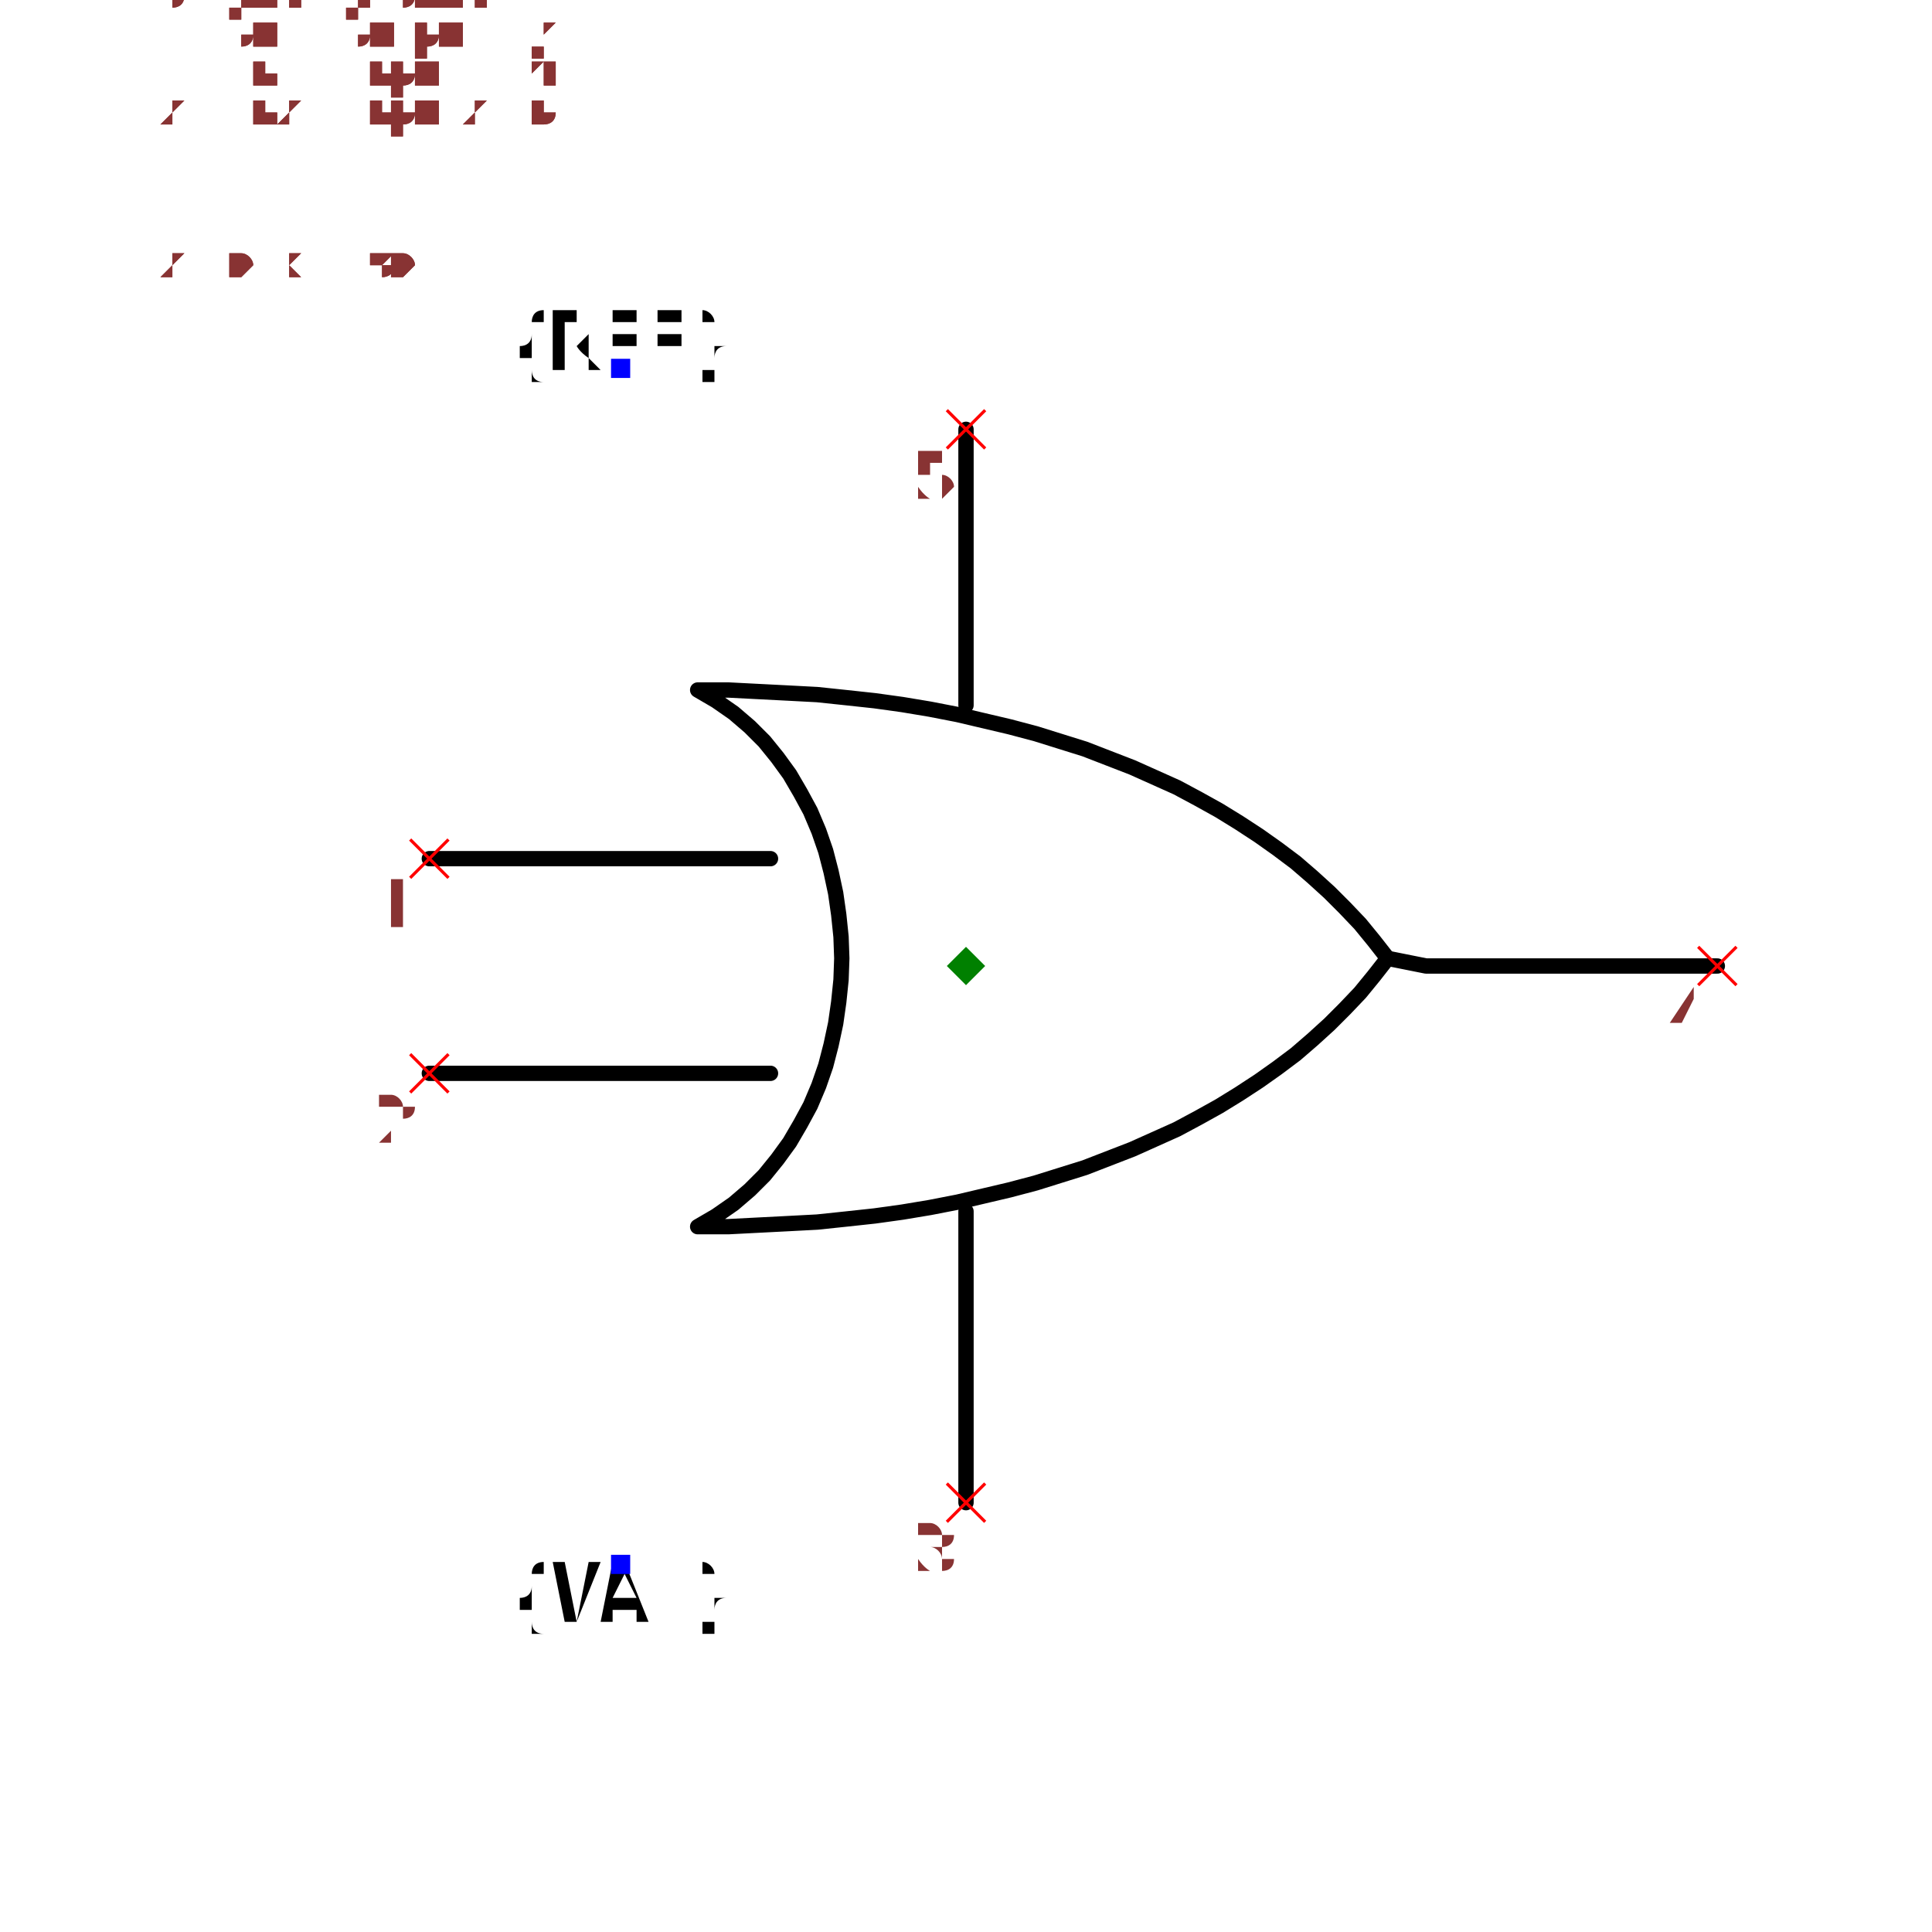
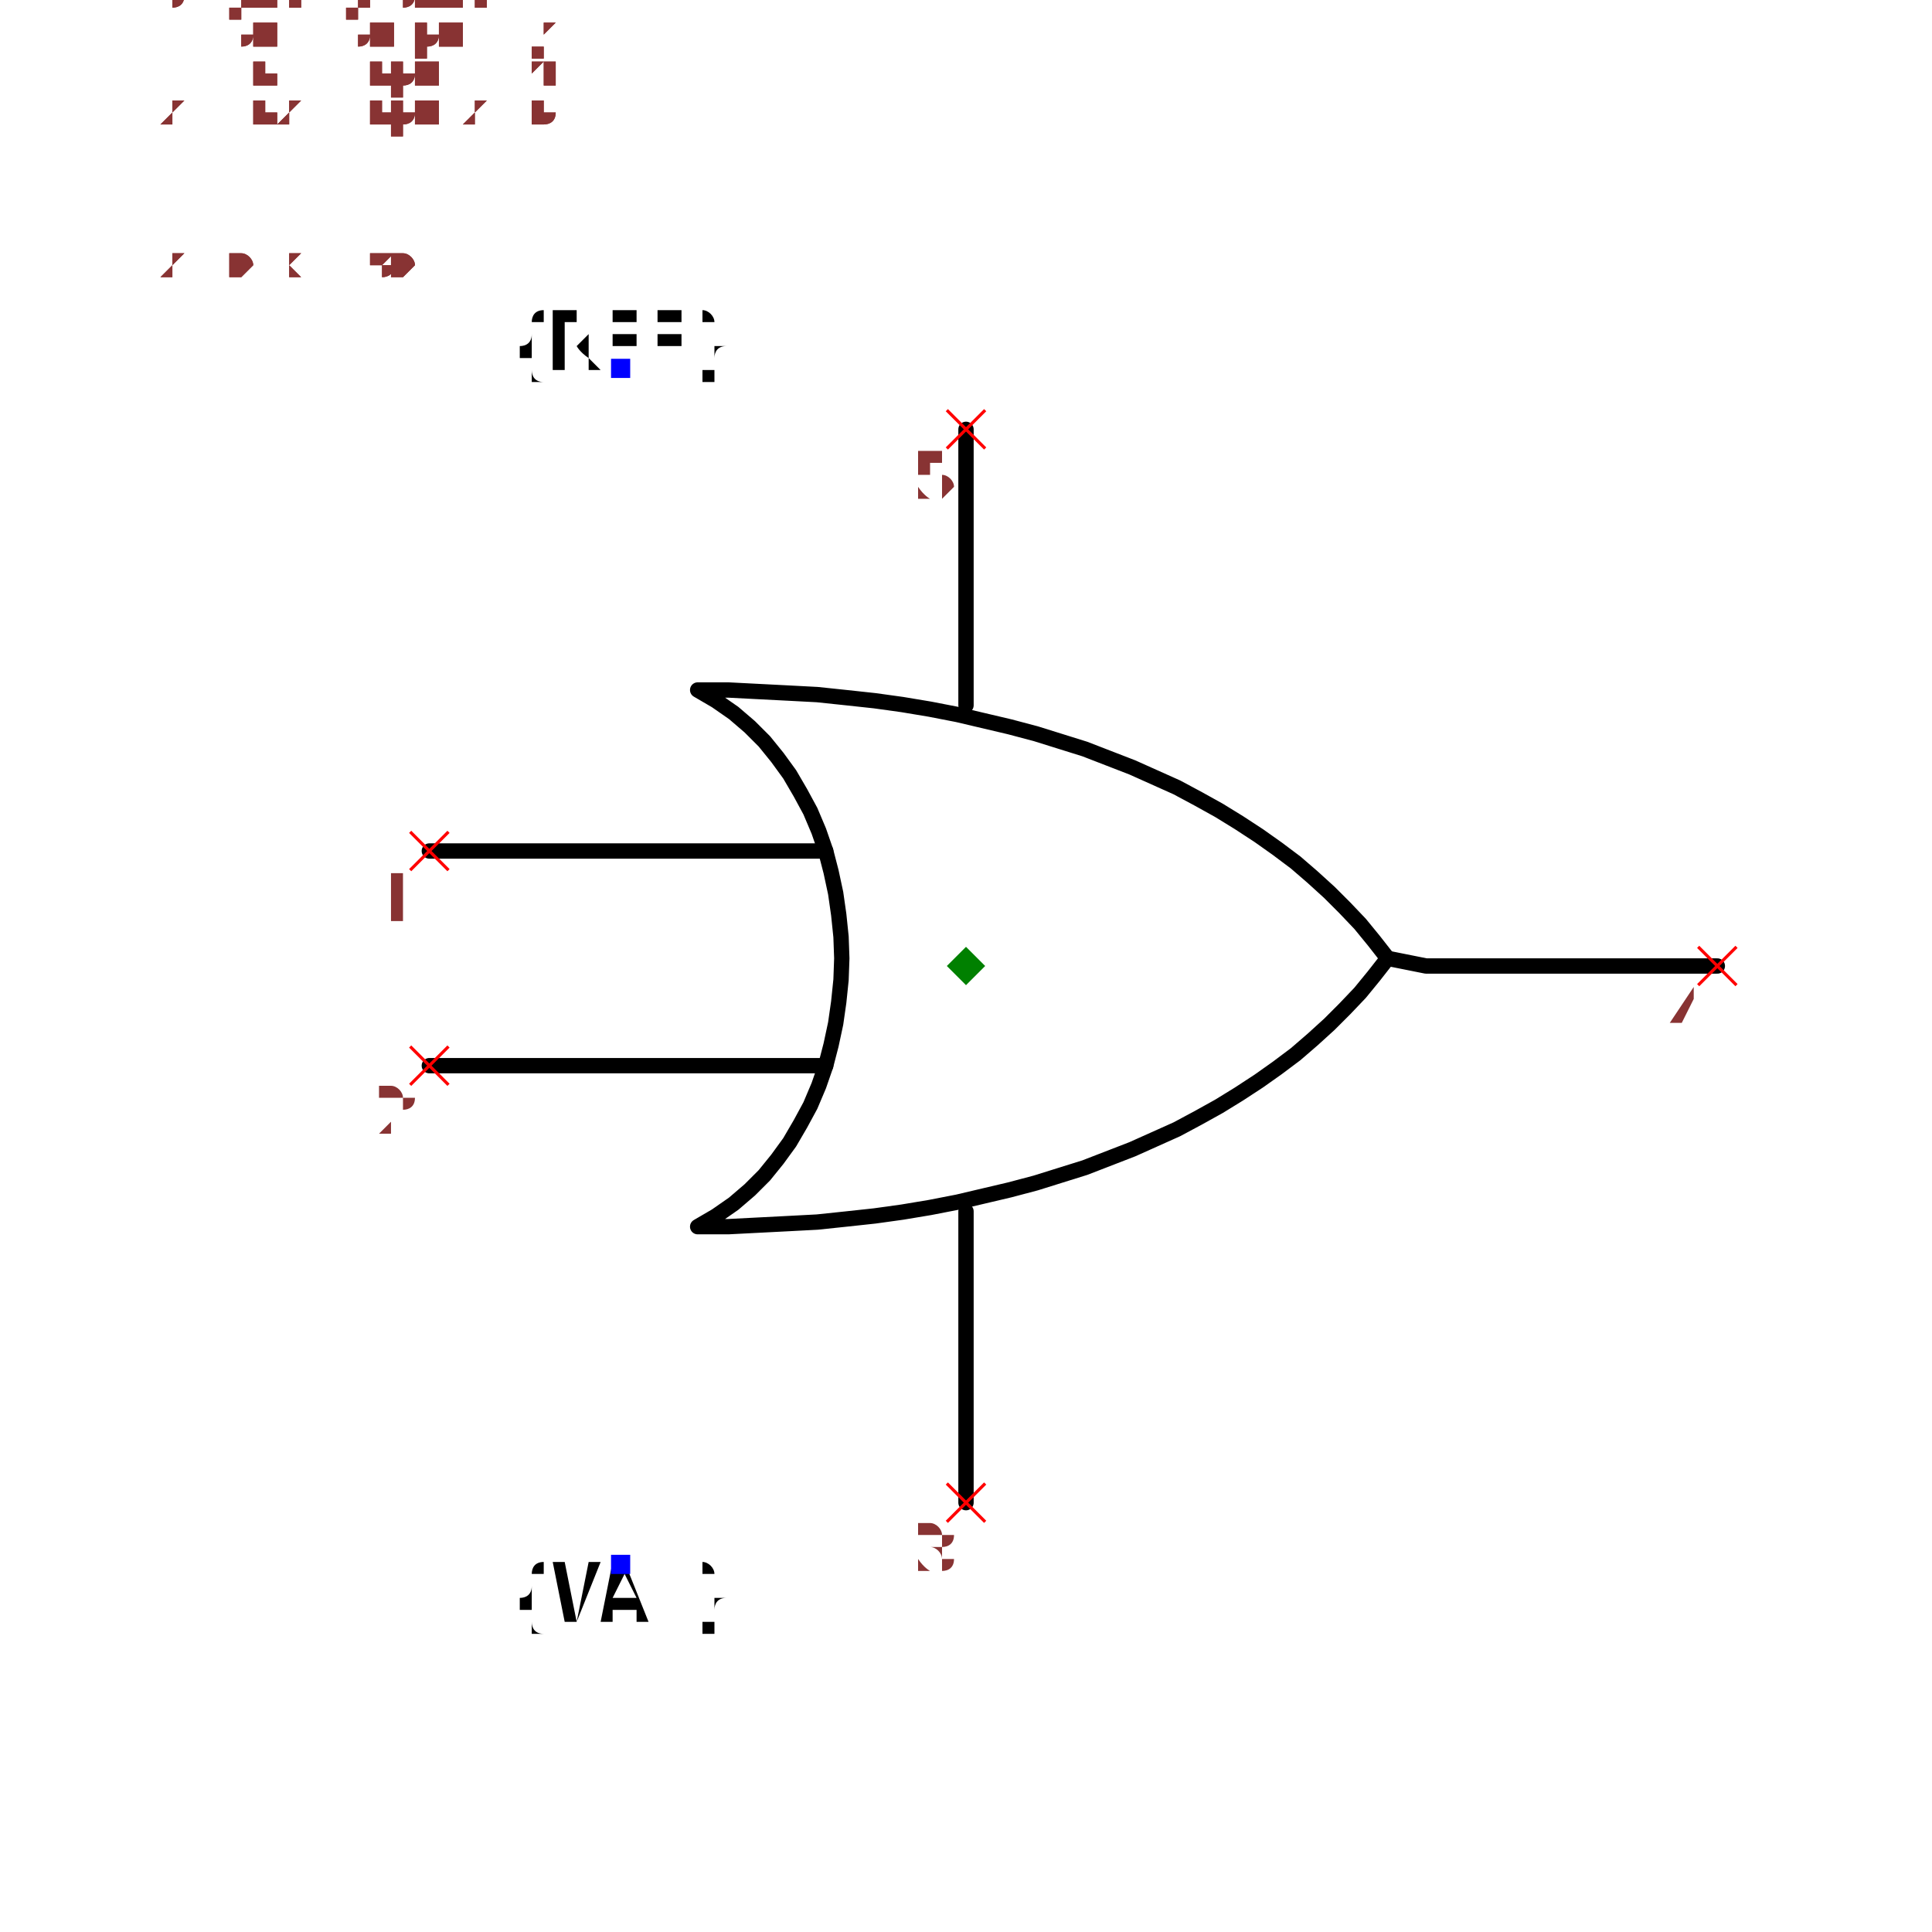
<svg xmlns="http://www.w3.org/2000/svg" width="150" height="150" viewBox="-1.26 -1.08 2.52 2.16">
-   <path d="M-0.7,-0.14 L-0.255,-0.14" fill="none" stroke="black" stroke-width="0.02" stroke-linecap="round" stroke-linejoin="round" />
-   <path d="M-0.7,0.14 L-0.255,0.14" fill="none" stroke="black" stroke-width="0.02" stroke-linecap="round" stroke-linejoin="round" />
+   <path d="M-0.7,-0.15 L-0.183,-0.15" fill="none" stroke="black" stroke-width="0.02" stroke-linecap="round" stroke-linejoin="round" />
+   <path d="M-0.7,0.13 L-0.183,0.13" fill="none" stroke="black" stroke-width="0.02" stroke-linecap="round" stroke-linejoin="round" />
  <path d="M-0.35,-0.36 L-0.35,-0.36 L-0.326,-0.346 L-0.303,-0.33 L-0.282,-0.312 L-0.263,-0.293 L-0.246,-0.272 L-0.23,-0.25 L-0.216,-0.226 L-0.203,-0.202 L-0.192,-0.176 L-0.183,-0.15 L-0.176,-0.123 L-0.17,-0.095 L-0.166,-0.067 L-0.163,-0.038 L-0.162,-0.01 L-0.163,0.018 L-0.166,0.047 L-0.17,0.075 L-0.176,0.103 L-0.183,0.13 L-0.192,0.156 L-0.203,0.182 L-0.216,0.206 L-0.23,0.23 L-0.246,0.252 L-0.263,0.273 L-0.282,0.292 L-0.303,0.31 L-0.326,0.326 L-0.35,0.34 L-0.35,0.34 L-0.35,0.34 L-0.31,0.34 L-0.271,0.338 L-0.232,0.336 L-0.194,0.334 L-0.156,0.33 L-0.119,0.326 L-0.083,0.321 L-0.047,0.315 L-0.011,0.308 L0.023,0.3 L0.057,0.292 L0.091,0.283 L0.123,0.273 L0.155,0.263 L0.186,0.251 L0.217,0.239 L0.246,0.226 L0.275,0.213 L0.303,0.198 L0.33,0.183 L0.356,0.167 L0.382,0.15 L0.406,0.133 L0.43,0.115 L0.452,0.096 L0.474,0.076 L0.494,0.056 L0.514,0.035 L0.532,0.013 L0.55,-0.01 L0.55,-0.01 L0.55,-0.01 L0.532,-0.033 L0.514,-0.055 L0.494,-0.076 L0.474,-0.096 L0.452,-0.116 L0.43,-0.135 L0.406,-0.153 L0.382,-0.17 L0.356,-0.187 L0.33,-0.203 L0.303,-0.218 L0.275,-0.233 L0.246,-0.246 L0.217,-0.259 L0.186,-0.271 L0.155,-0.283 L0.123,-0.293 L0.091,-0.303 L0.057,-0.312 L0.023,-0.32 L-0.011,-0.328 L-0.047,-0.335 L-0.083,-0.341 L-0.119,-0.346 L-0.156,-0.35 L-0.194,-0.354 L-0.232,-0.356 L-0.271,-0.358 L-0.31,-0.36 L-0.35,-0.36 L-0.35,-0.36" fill="none" stroke="black" stroke-width="0.02" stroke-linecap="round" stroke-linejoin="round" />
  <path d="M0.55,-0.01 L0.6,0 L0.98,0" fill="none" stroke="black" stroke-width="0.02" stroke-linecap="round" stroke-linejoin="round" />
  <text x="-0.45" y="-0.78" dx="0" dy="0" text-anchor="middle" style="font: 0.1px monospace; fill: black">{REF}</text>
  <rect x="-0.463" y="-0.792" width="0.025" height="0.025" fill="blue" />
  <text x="-0.45" y="0.78" dx="0" dy="0.075" text-anchor="middle" style="font: 0.1px monospace; fill: black">{VAL}</text>
  <rect x="-0.463" y="0.768" width="0.025" height="0.025" fill="blue" />
  <path d="M0,-0.34 L0,-0.7" fill="none" stroke="black" stroke-width="0.02" stroke-linecap="round" stroke-linejoin="round" />
  <path d="M0,0.32 L0,0.7" fill="none" stroke="black" stroke-width="0.02" stroke-linecap="round" stroke-linejoin="round" />
-   <line x1="-0.725" y1="0.115" x2="-0.675" y2="0.165" stroke="red" stroke-width="0.004" />
-   <line x1="-0.725" y1="0.165" x2="-0.675" y2="0.115" stroke="red" stroke-width="0.004" />
-   <text x="-0.74" y="0.23" text-anchor="middle" style="font: 0.08px monospace; fill: #833;">2</text>
-   <line x1="-0.725" y1="-0.165" x2="-0.675" y2="-0.115" stroke="red" stroke-width="0.004" />
-   <line x1="-0.725" y1="-0.115" x2="-0.675" y2="-0.165" stroke="red" stroke-width="0.004" />
-   <text x="-0.74" y="-0.05" text-anchor="middle" style="font: 0.08px monospace; fill: #833;">1</text>
+   <line x1="-0.725" y1="0.105" x2="-0.675" y2="0.155" stroke="red" stroke-width="0.004" />
+   <line x1="-0.725" y1="0.155" x2="-0.675" y2="0.105" stroke="red" stroke-width="0.004" />
+   <text x="-0.74" y="0.22" text-anchor="middle" style="font: 0.08px monospace; fill: #833;">2</text>
+   <line x1="-0.725" y1="-0.175" x2="-0.675" y2="-0.125" stroke="red" stroke-width="0.004" />
+   <line x1="-0.725" y1="-0.125" x2="-0.675" y2="-0.175" stroke="red" stroke-width="0.004" />
+   <text x="-0.74" y="-0.06" text-anchor="middle" style="font: 0.08px monospace; fill: #833;">1</text>
  <line x1="0.955" y1="-0.025" x2="1.005" y2="0.025" stroke="red" stroke-width="0.004" />
  <line x1="0.955" y1="0.025" x2="1.005" y2="-0.025" stroke="red" stroke-width="0.004" />
  <text x="0.94" y="0.09" text-anchor="middle" style="font: 0.08px monospace; fill: #833;">4</text>
  <line x1="-0.025" y1="0.675" x2="0.025" y2="0.725" stroke="red" stroke-width="0.004" />
  <line x1="-0.025" y1="0.725" x2="0.025" y2="0.675" stroke="red" stroke-width="0.004" />
  <text x="-0.04" y="0.79" text-anchor="middle" style="font: 0.08px monospace; fill: #833;">3</text>
  <line x1="-0.025" y1="-0.725" x2="0.025" y2="-0.675" stroke="red" stroke-width="0.004" />
  <line x1="-0.025" y1="-0.675" x2="0.025" y2="-0.725" stroke="red" stroke-width="0.004" />
  <text x="-0.04" y="-0.61" text-anchor="middle" style="font: 0.08px monospace; fill: #833;">5</text>
  <path d="M 5.551115123125783e-17 -0.025 L 0.025 -1.1102230246251565e-16 L 5.551115123125783e-17 0.025 L -0.025 -1.1102230246251565e-16 Z" fill="green" />
  <text x="-1.05" y="-0.9" style="font: 0.05px monospace; fill: #833;">2.10 x 1.80</text>
  <text x="-1.05" y="-0.95" dy="-0.15" style="font: 0.05px monospace; fill: #833;">2 [in2, input2, b]</text>
  <text x="-1.05" y="-1" dy="-0.15" style="font: 0.05px monospace; fill: #833;">1 [in1, input1, a]</text>
  <text x="-1.05" y="-1.05" dy="-0.15" style="font: 0.05px monospace; fill: #833;">4 [out, output, y]</text>
  <text x="-1.05" y="-1.1" dy="-0.15" style="font: 0.05px monospace; fill: #833;">3 [gnd, ground]</text>
  <text x="-1.05" y="-1.15" dy="-0.15" style="font: 0.05px monospace; fill: #833;">5 [vcc, power]</text>
  <text x="-1.05" y="-0.9" style="font: 0.05px monospace; fill: #833;">2.10 x 1.80</text>
  <text x="-1.05" y="-0.95" dy="-0.15" style="font: 0.05px monospace; fill: #833;">2 [in2, input2, b]</text>
  <text x="-1.05" y="-1" dy="-0.15" style="font: 0.05px monospace; fill: #833;">1 [in1, input1, a]</text>
  <text x="-1.05" y="-1.05" dy="-0.15" style="font: 0.05px monospace; fill: #833;">4 [out, output, y]</text>
  <text x="-1.05" y="-1.1" dy="-0.15" style="font: 0.05px monospace; fill: #833;">3 [gnd, ground]</text>
  <text x="-1.05" y="-1.15" dy="-0.15" style="font: 0.05px monospace; fill: #833;">5 [vcc, power]</text>
</svg>
